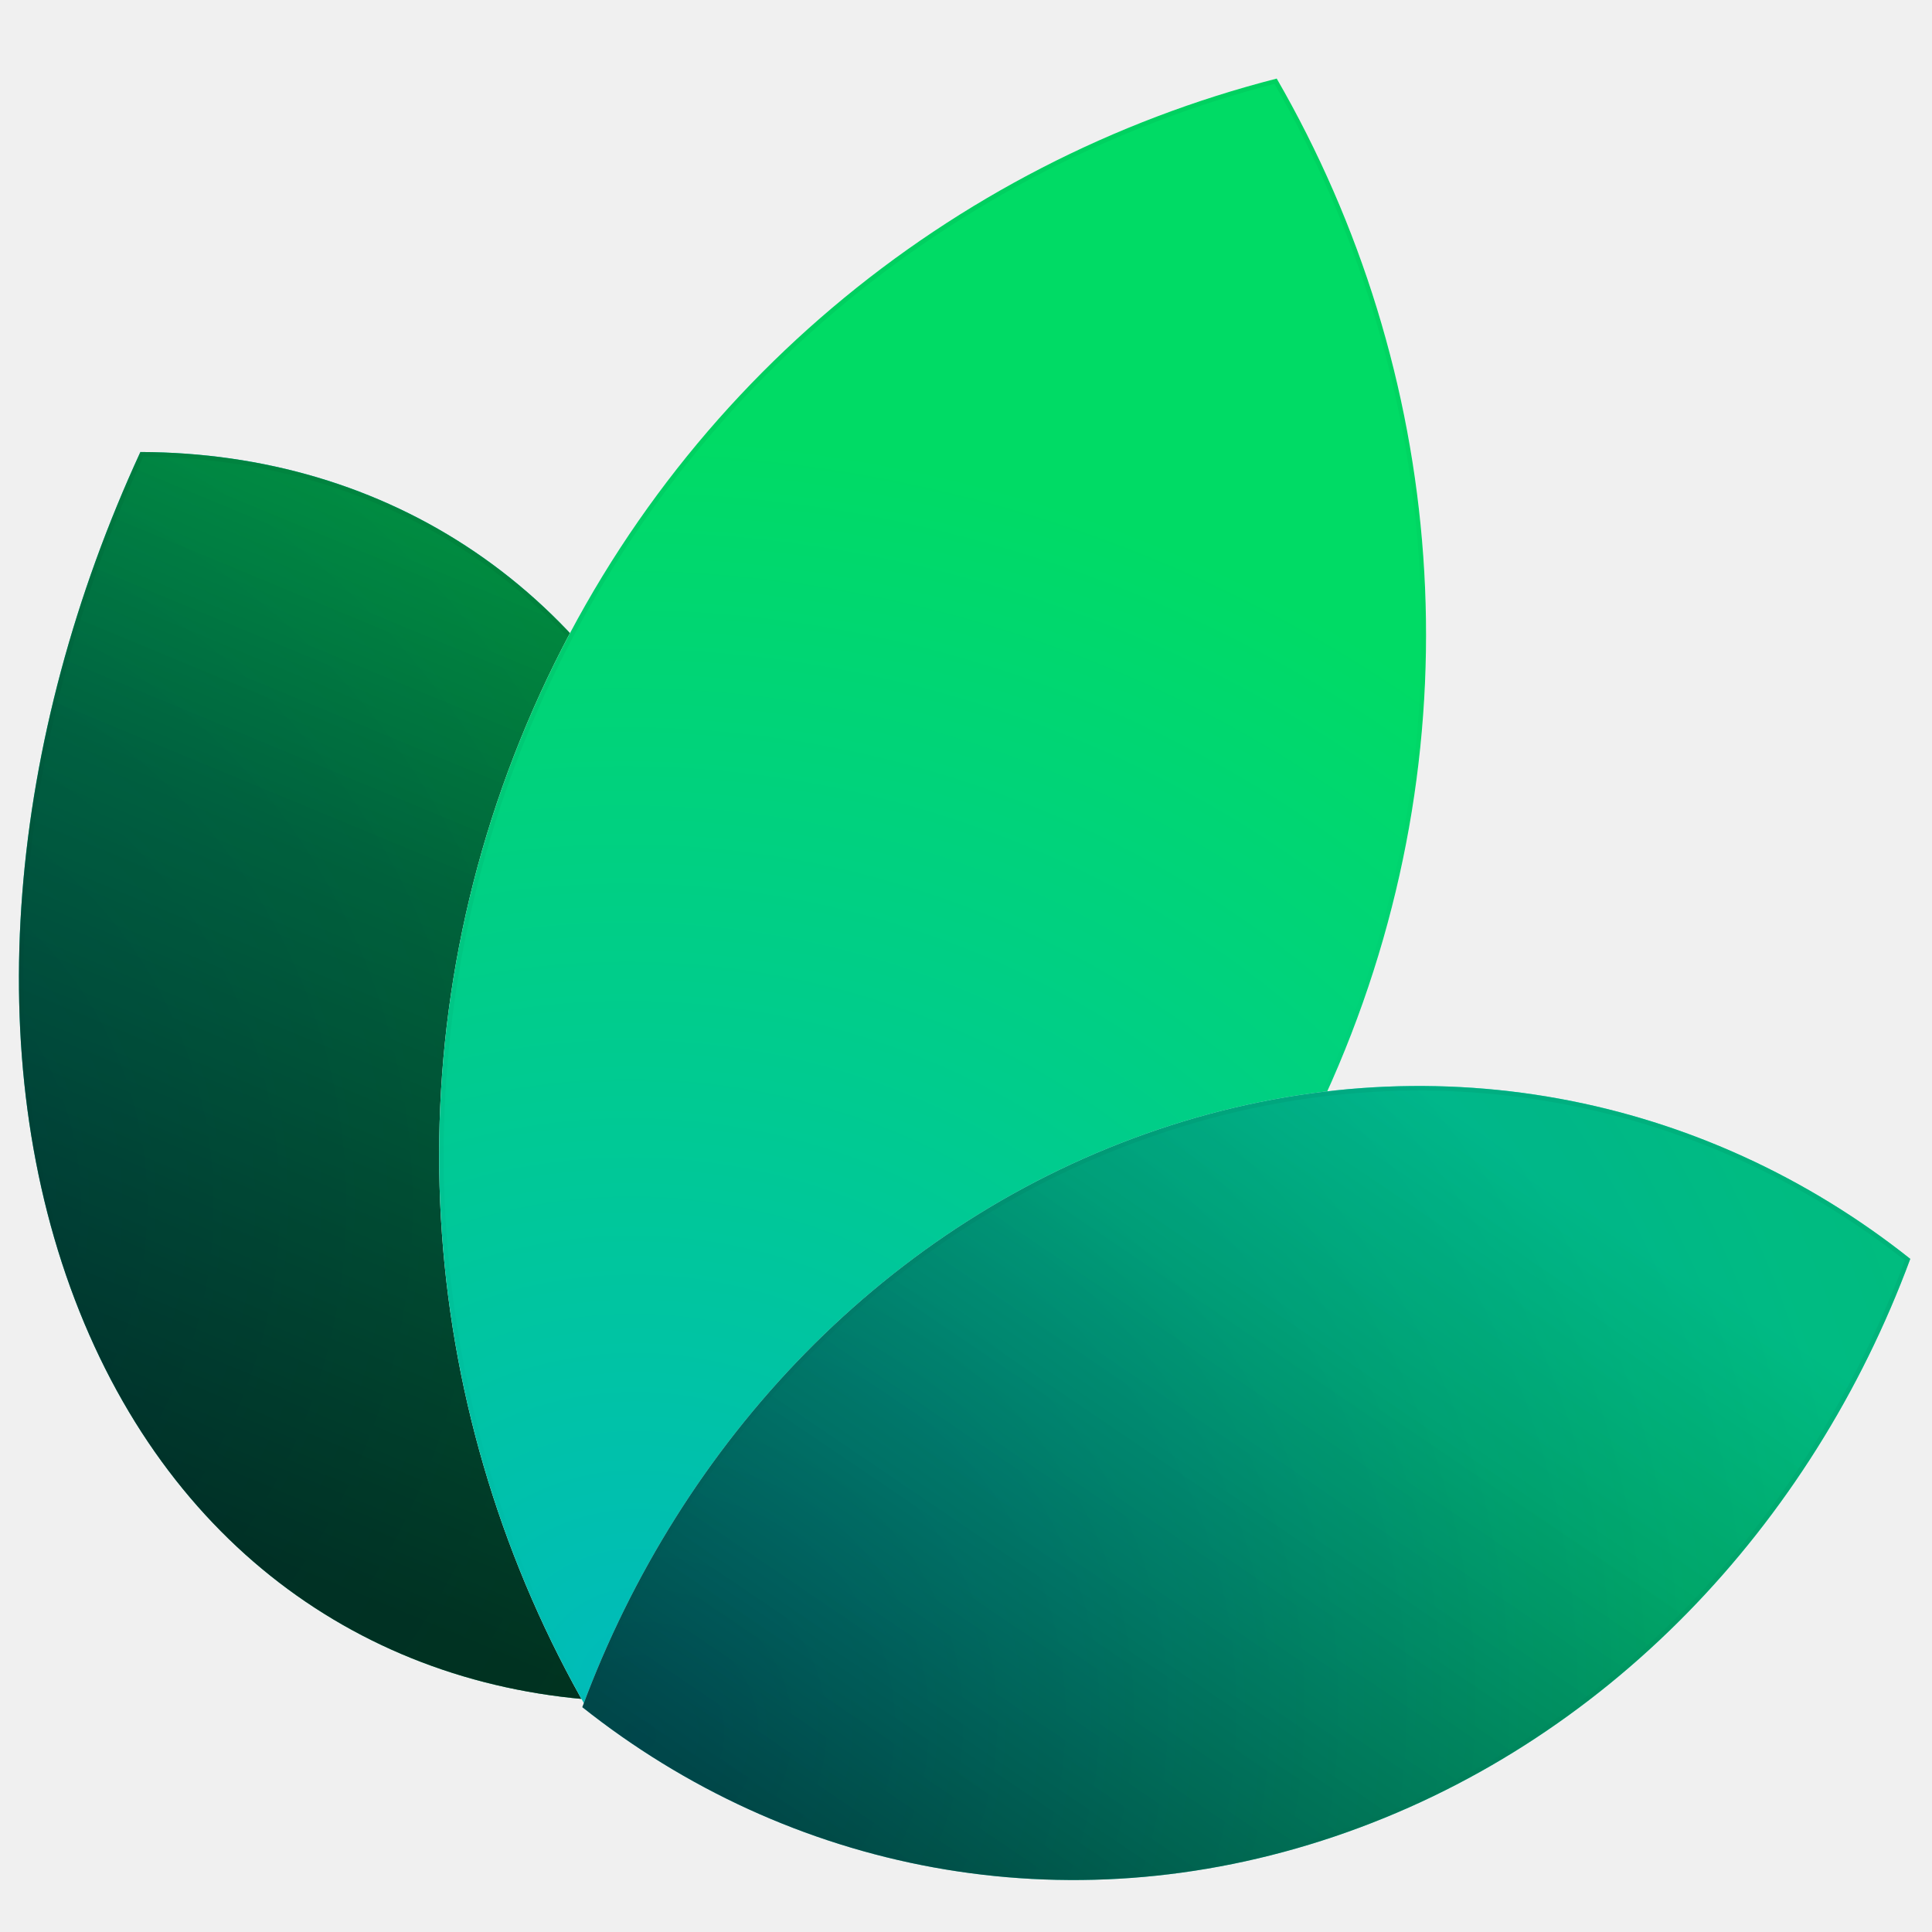
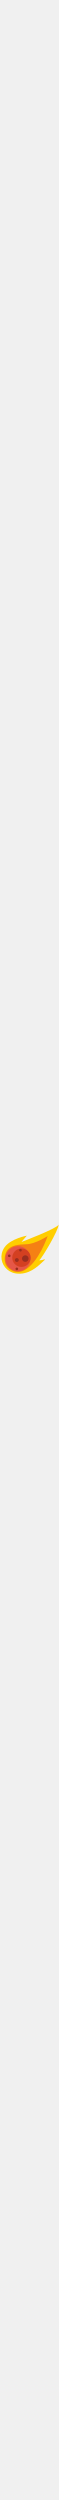
- <svg xmlns="http://www.w3.org/2000/svg" width="24" height="24" viewBox="0 0 24 24" fill="none">
-   <path d="M7.953 21.139C4.896 21.13 2.255 19.458 0.987 16.29C-0.28 13.121 0.109 9.163 1.744 5.615C4.801 5.624 7.442 7.296 8.71 10.465C9.977 13.633 9.588 17.591 7.953 21.139Z" fill="white" />
-   <path d="M7.953 21.139C4.896 21.13 2.255 19.458 0.987 16.29C-0.28 13.121 0.109 9.163 1.744 5.615C4.801 5.624 7.442 7.296 8.71 10.465C9.977 13.633 9.588 17.591 7.953 21.139Z" fill="url(#paint0_radial_101_2703)" />
-   <path d="M7.953 21.139C4.896 21.13 2.255 19.458 0.987 16.29C-0.28 13.121 0.109 9.163 1.744 5.615C4.801 5.624 7.442 7.296 8.71 10.465C9.977 13.633 9.588 17.591 7.953 21.139Z" fill="black" fill-opacity="0.5" style="mix-blend-mode:hard-light" />
-   <path d="M7.953 21.139C4.896 21.13 2.255 19.458 0.987 16.29C-0.28 13.121 0.109 9.163 1.744 5.615C4.801 5.624 7.442 7.296 8.71 10.465C9.977 13.633 9.588 17.591 7.953 21.139Z" fill="url(#paint1_linear_101_2703)" fill-opacity="0.5" style="mix-blend-mode:hard-light" />
-   <path d="M8.684 10.476C9.945 13.63 9.561 17.572 7.935 21.111C4.897 21.096 2.274 19.431 1.013 16.279C-0.248 13.124 0.136 9.182 1.762 5.643C4.8 5.659 7.423 7.324 8.684 10.476Z" stroke="url(#paint2_linear_101_2703)" stroke-opacity="0.05" stroke-width="0.056" />
-   <path d="M7.31 21.257C11.354 20.221 14.884 17.375 16.628 13.236C18.373 9.097 17.945 4.587 15.86 0.976C11.816 2.012 8.287 4.858 6.542 8.998C4.797 13.137 5.225 17.646 7.31 21.257Z" fill="white" />
-   <path d="M7.31 21.257C11.354 20.221 14.884 17.375 16.628 13.236C18.373 9.097 17.945 4.587 15.86 0.976C11.816 2.012 8.287 4.858 6.542 8.998C4.797 13.137 5.225 17.646 7.31 21.257Z" fill="url(#paint3_radial_101_2703)" />
-   <path d="M16.603 13.225C14.864 17.349 11.351 20.187 7.324 21.225C5.253 17.624 4.829 13.132 6.568 9.009C8.306 4.885 11.819 2.047 15.846 1.009C17.918 4.61 18.341 9.101 16.603 13.225Z" stroke="url(#paint4_linear_101_2703)" stroke-opacity="0.05" stroke-width="0.056" />
-   <path d="M7.234 21.207C9.789 23.237 13.21 23.951 16.577 22.814C19.944 21.677 22.506 18.945 23.73 15.638C21.175 13.608 17.754 12.894 14.387 14.031C11.02 15.168 8.458 17.901 7.234 21.207Z" fill="white" />
-   <path d="M7.234 21.207C9.789 23.237 13.21 23.951 16.577 22.814C19.944 21.677 22.506 18.945 23.73 15.638C21.175 13.608 17.754 12.894 14.387 14.031C11.02 15.168 8.458 17.901 7.234 21.207Z" fill="url(#paint5_radial_101_2703)" />
-   <path d="M7.234 21.207C9.789 23.237 13.21 23.951 16.577 22.814C19.944 21.677 22.506 18.945 23.73 15.638C21.175 13.608 17.754 12.894 14.387 14.031C11.02 15.168 8.458 17.901 7.234 21.207Z" fill="black" fill-opacity="0.2" style="mix-blend-mode:hard-light" />
-   <path d="M7.234 21.207C9.789 23.237 13.21 23.951 16.577 22.814C19.944 21.677 22.506 18.945 23.73 15.638C21.175 13.608 17.754 12.894 14.387 14.031C11.02 15.168 8.458 17.901 7.234 21.207Z" fill="url(#paint6_linear_101_2703)" fill-opacity="0.5" style="mix-blend-mode:hard-light" />
-   <path d="M16.568 22.787C13.218 23.918 9.814 23.212 7.267 21.198C8.492 17.907 11.044 15.189 14.396 14.058C17.747 12.927 21.15 13.633 23.697 15.648C22.472 18.938 19.92 21.656 16.568 22.787Z" stroke="url(#paint7_linear_101_2703)" stroke-opacity="0.05" stroke-width="0.056" />
+ <svg xmlns="http://www.w3.org/2000/svg" width="24" zoomAndPan="magnify" viewBox="0 0 768 768" height="1024" preserveAspectRatio="xMidYMid meet" version="1.0">
  <defs>
-     <radialGradient id="paint0_radial_101_2703" cx="0" cy="0" r="1" gradientUnits="userSpaceOnUse" gradientTransform="translate(-3.00503 15.023) rotate(-10.029) scale(17.9572 17.784)">
-       <stop stop-color="#00B0BB" />
-       <stop offset="1" stop-color="#00DB65" />
-     </radialGradient>
-     <linearGradient id="paint1_linear_101_2703" x1="7.39" y1="4.813" x2="1.63" y2="18.689" gradientUnits="userSpaceOnUse">
-       <stop stop-color="#18E299" />
-       <stop offset="1" />
-     </linearGradient>
-     <linearGradient id="paint2_linear_101_2703" x1="7.948" y1="8.016" x2="1.761" y2="18.746" gradientUnits="userSpaceOnUse">
-       <stop />
-       <stop offset="1" stop-opacity="0" />
-     </linearGradient>
-     <radialGradient id="paint3_radial_101_2703" cx="0" cy="0" r="1" gradientUnits="userSpaceOnUse" gradientTransform="translate(8.11404 20.8822) rotate(-75.7542) scale(21.6246 23.7772)">
-       <stop stop-color="#00BBBB" />
-       <stop offset="0.713" stop-color="#00DB65" />
-     </radialGradient>
-     <linearGradient id="paint4_linear_101_2703" x1="7.602" y1="5.871" x2="15.556" y2="16.372" gradientUnits="userSpaceOnUse">
-       <stop />
-       <stop offset="1" stop-opacity="0" />
-     </linearGradient>
-     <radialGradient id="paint5_radial_101_2703" cx="0" cy="0" r="1" gradientUnits="userSpaceOnUse" gradientTransform="translate(7.84537 21.5181) rotate(-20.3525) scale(18.5603 17.32)">
-       <stop stop-color="#00B0BB" />
-       <stop offset="1" stop-color="#00DB65" />
-     </radialGradient>
-     <linearGradient id="paint6_linear_101_2703" x1="16.808" y1="13.007" x2="10.041" y2="22.994" gradientUnits="userSpaceOnUse">
-       <stop stop-color="#00B1BC" />
-       <stop offset="1" />
-     </linearGradient>
-     <linearGradient id="paint7_linear_101_2703" x1="16.808" y1="13.007" x2="14.169" y2="23.841" gradientUnits="userSpaceOnUse">
-       <stop />
-       <stop offset="1" stop-opacity="0" />
-     </linearGradient>
+     <clipPath id="82ff21ecb7">
+       <path d="M 18 52.801 L 768 52.801 L 768 695 L 18 695 Z M 18 52.801 " clip-rule="nonzero" />
+     </clipPath>
  </defs>
+   <g clip-path="url(#82ff21ecb7)">
+     <path fill="#ffce00" d="M 161.512 679.379 C 60.098 642.055 0.258 534.66 23.566 429.156 C 29.598 401.84 41.227 373.238 61.508 345.535 C 142.629 234.727 351.473 195.934 351.473 195.934 L 281.551 278.812 C 281.551 278.812 743.82 103.902 767.824 52.766 C 767.125 125.062 558.5 477.676 514.414 520.086 C 534.105 516.641 555.965 518.176 579.988 506.09 C 585.453 503.344 590.371 510.613 585.734 514.621 C 525.055 567.031 424.773 687.363 264.301 694.664 C 224.59 696.473 190.402 690.008 161.512 679.379 " fill-opacity="1" fill-rule="nonzero" />
+   </g>
+   <path fill="#f58014" d="M 74.816 572.676 C 45.633 497.527 66.793 409.535 114.406 367.406 C 162.02 325.277 228.215 311.16 345.891 308.652 C 463.562 306.145 624.926 200.82 624.926 200.82 C 624.926 200.82 505.332 553.973 317.207 650.727 C 192 715.125 96.242 620.418 74.816 572.676 " fill-opacity="1" fill-rule="nonzero" />
+   <path fill="#e65747" d="M 399.906 498.258 C 399.906 589 326.348 662.566 235.598 662.566 C 144.855 662.566 71.289 589 71.289 498.258 C 71.289 407.516 144.855 333.949 235.598 333.949 C 326.348 333.949 399.906 407.516 399.906 498.258 " fill-opacity="1" fill-rule="nonzero" />
+   <path fill="#d44021" d="M 401.953 485.039 C 401.953 551.816 347.828 605.953 281.055 605.953 C 214.277 605.953 160.152 551.816 160.152 485.039 C 160.152 418.277 214.277 364.141 281.055 364.141 C 347.828 364.141 401.953 418.277 401.953 485.039 " fill-opacity="1" fill-rule="nonzero" />
+   <path fill="#992e1f" d="M 139.184 460.383 C 139.184 470.145 131.27 478.059 121.5 478.059 C 111.738 478.059 103.828 470.145 103.828 460.383 C 103.828 450.625 111.738 442.703 121.5 442.703 C 131.27 442.703 139.184 450.625 139.184 460.383 " fill-opacity="1" fill-rule="nonzero" />
+   <path fill="#992e1f" d="M 238.285 631.328 C 238.285 641.086 230.371 649 220.613 649 C 210.852 649 202.941 641.086 202.941 631.328 C 202.941 621.555 210.852 613.645 220.613 613.645 C 230.371 613.645 238.285 621.555 238.285 631.328 " fill-opacity="1" fill-rule="nonzero" />
+   <path fill="#992e1f" d="M 285.719 386.715 C 285.719 396.477 277.797 404.391 268.047 404.391 C 258.273 404.391 250.363 396.477 250.363 386.715 C 250.363 376.957 258.273 369.043 268.047 369.043 C 277.797 369.043 285.719 376.957 285.719 386.715 " fill-opacity="1" fill-rule="nonzero" />
+   <path fill="#992e1f" d="M 246.348 515.602 C 246.348 529.816 234.828 541.336 220.613 541.336 C 206.395 541.336 194.879 529.816 194.879 515.602 C 194.879 501.395 206.395 489.867 220.613 489.867 C 234.828 489.867 246.348 501.395 246.348 515.602 " fill-opacity="1" fill-rule="nonzero" />
+   <path fill="#992e1f" d="M 374.57 496.5 C 374.57 520.375 355.219 539.727 331.355 539.727 C 307.477 539.727 288.125 520.375 288.125 496.5 C 288.125 472.621 307.477 453.27 331.355 453.27 C 355.219 453.27 374.57 472.621 374.57 496.5 " fill-opacity="1" fill-rule="nonzero" />
</svg>
